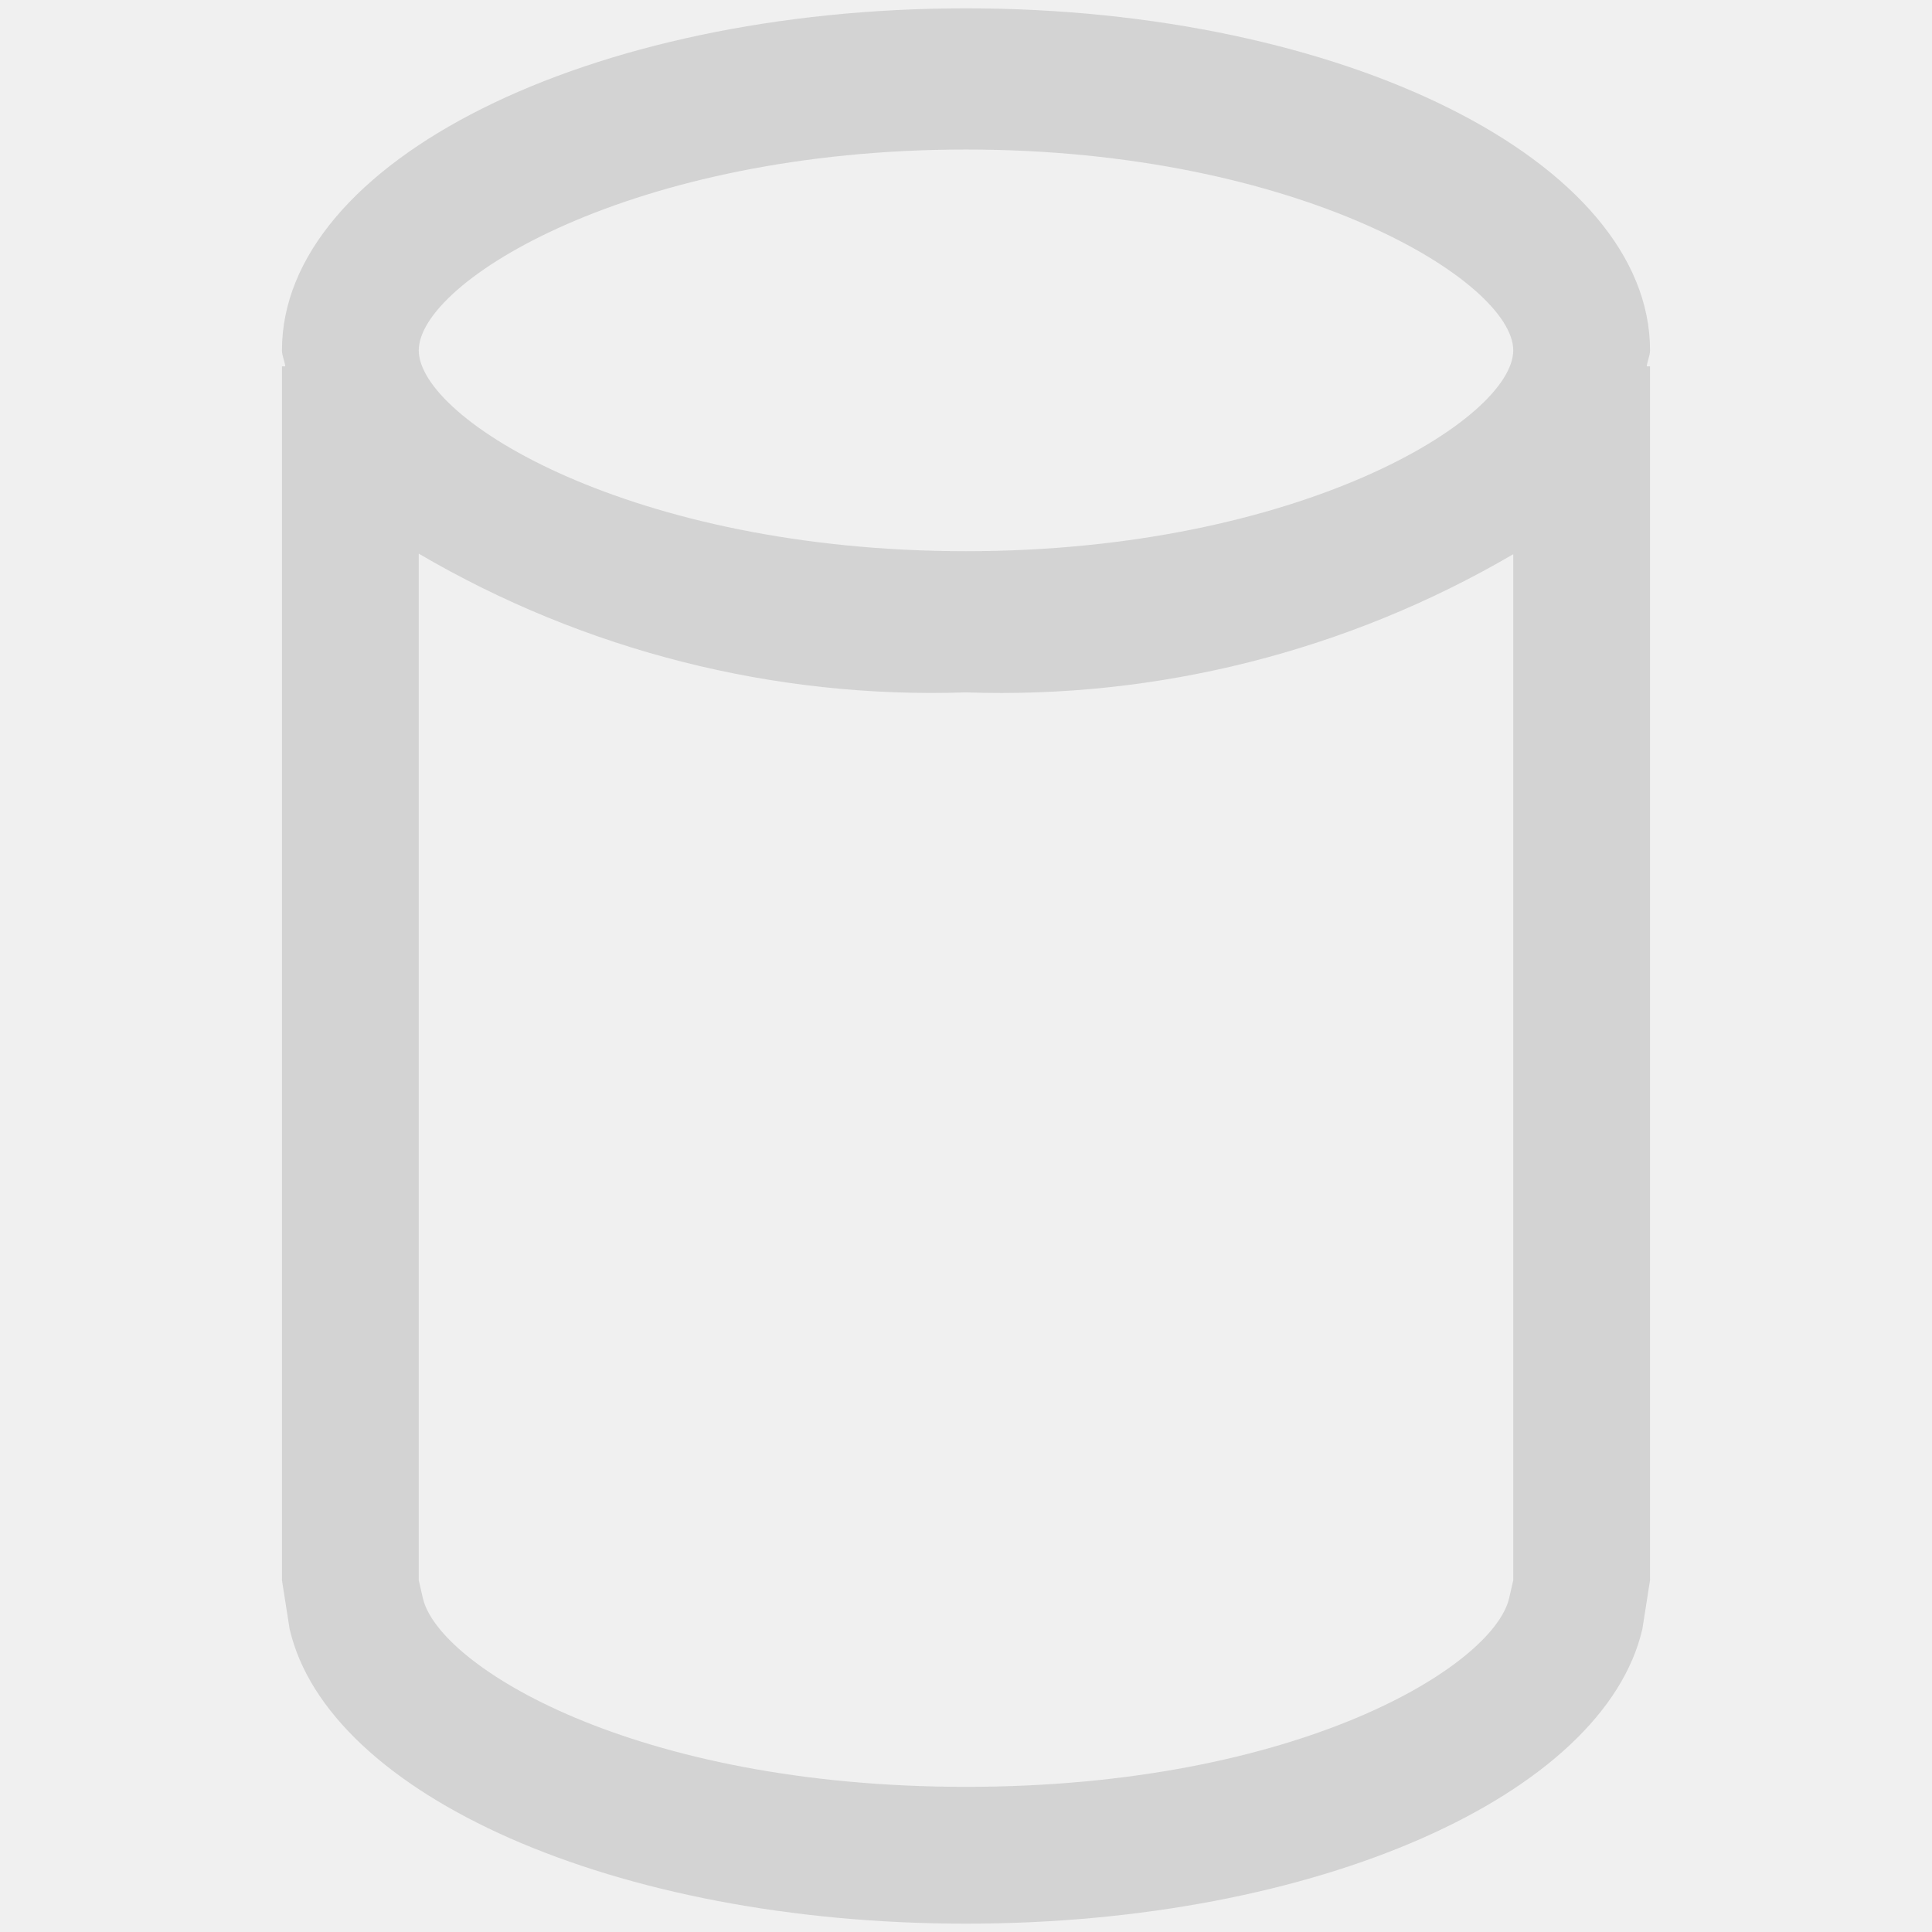
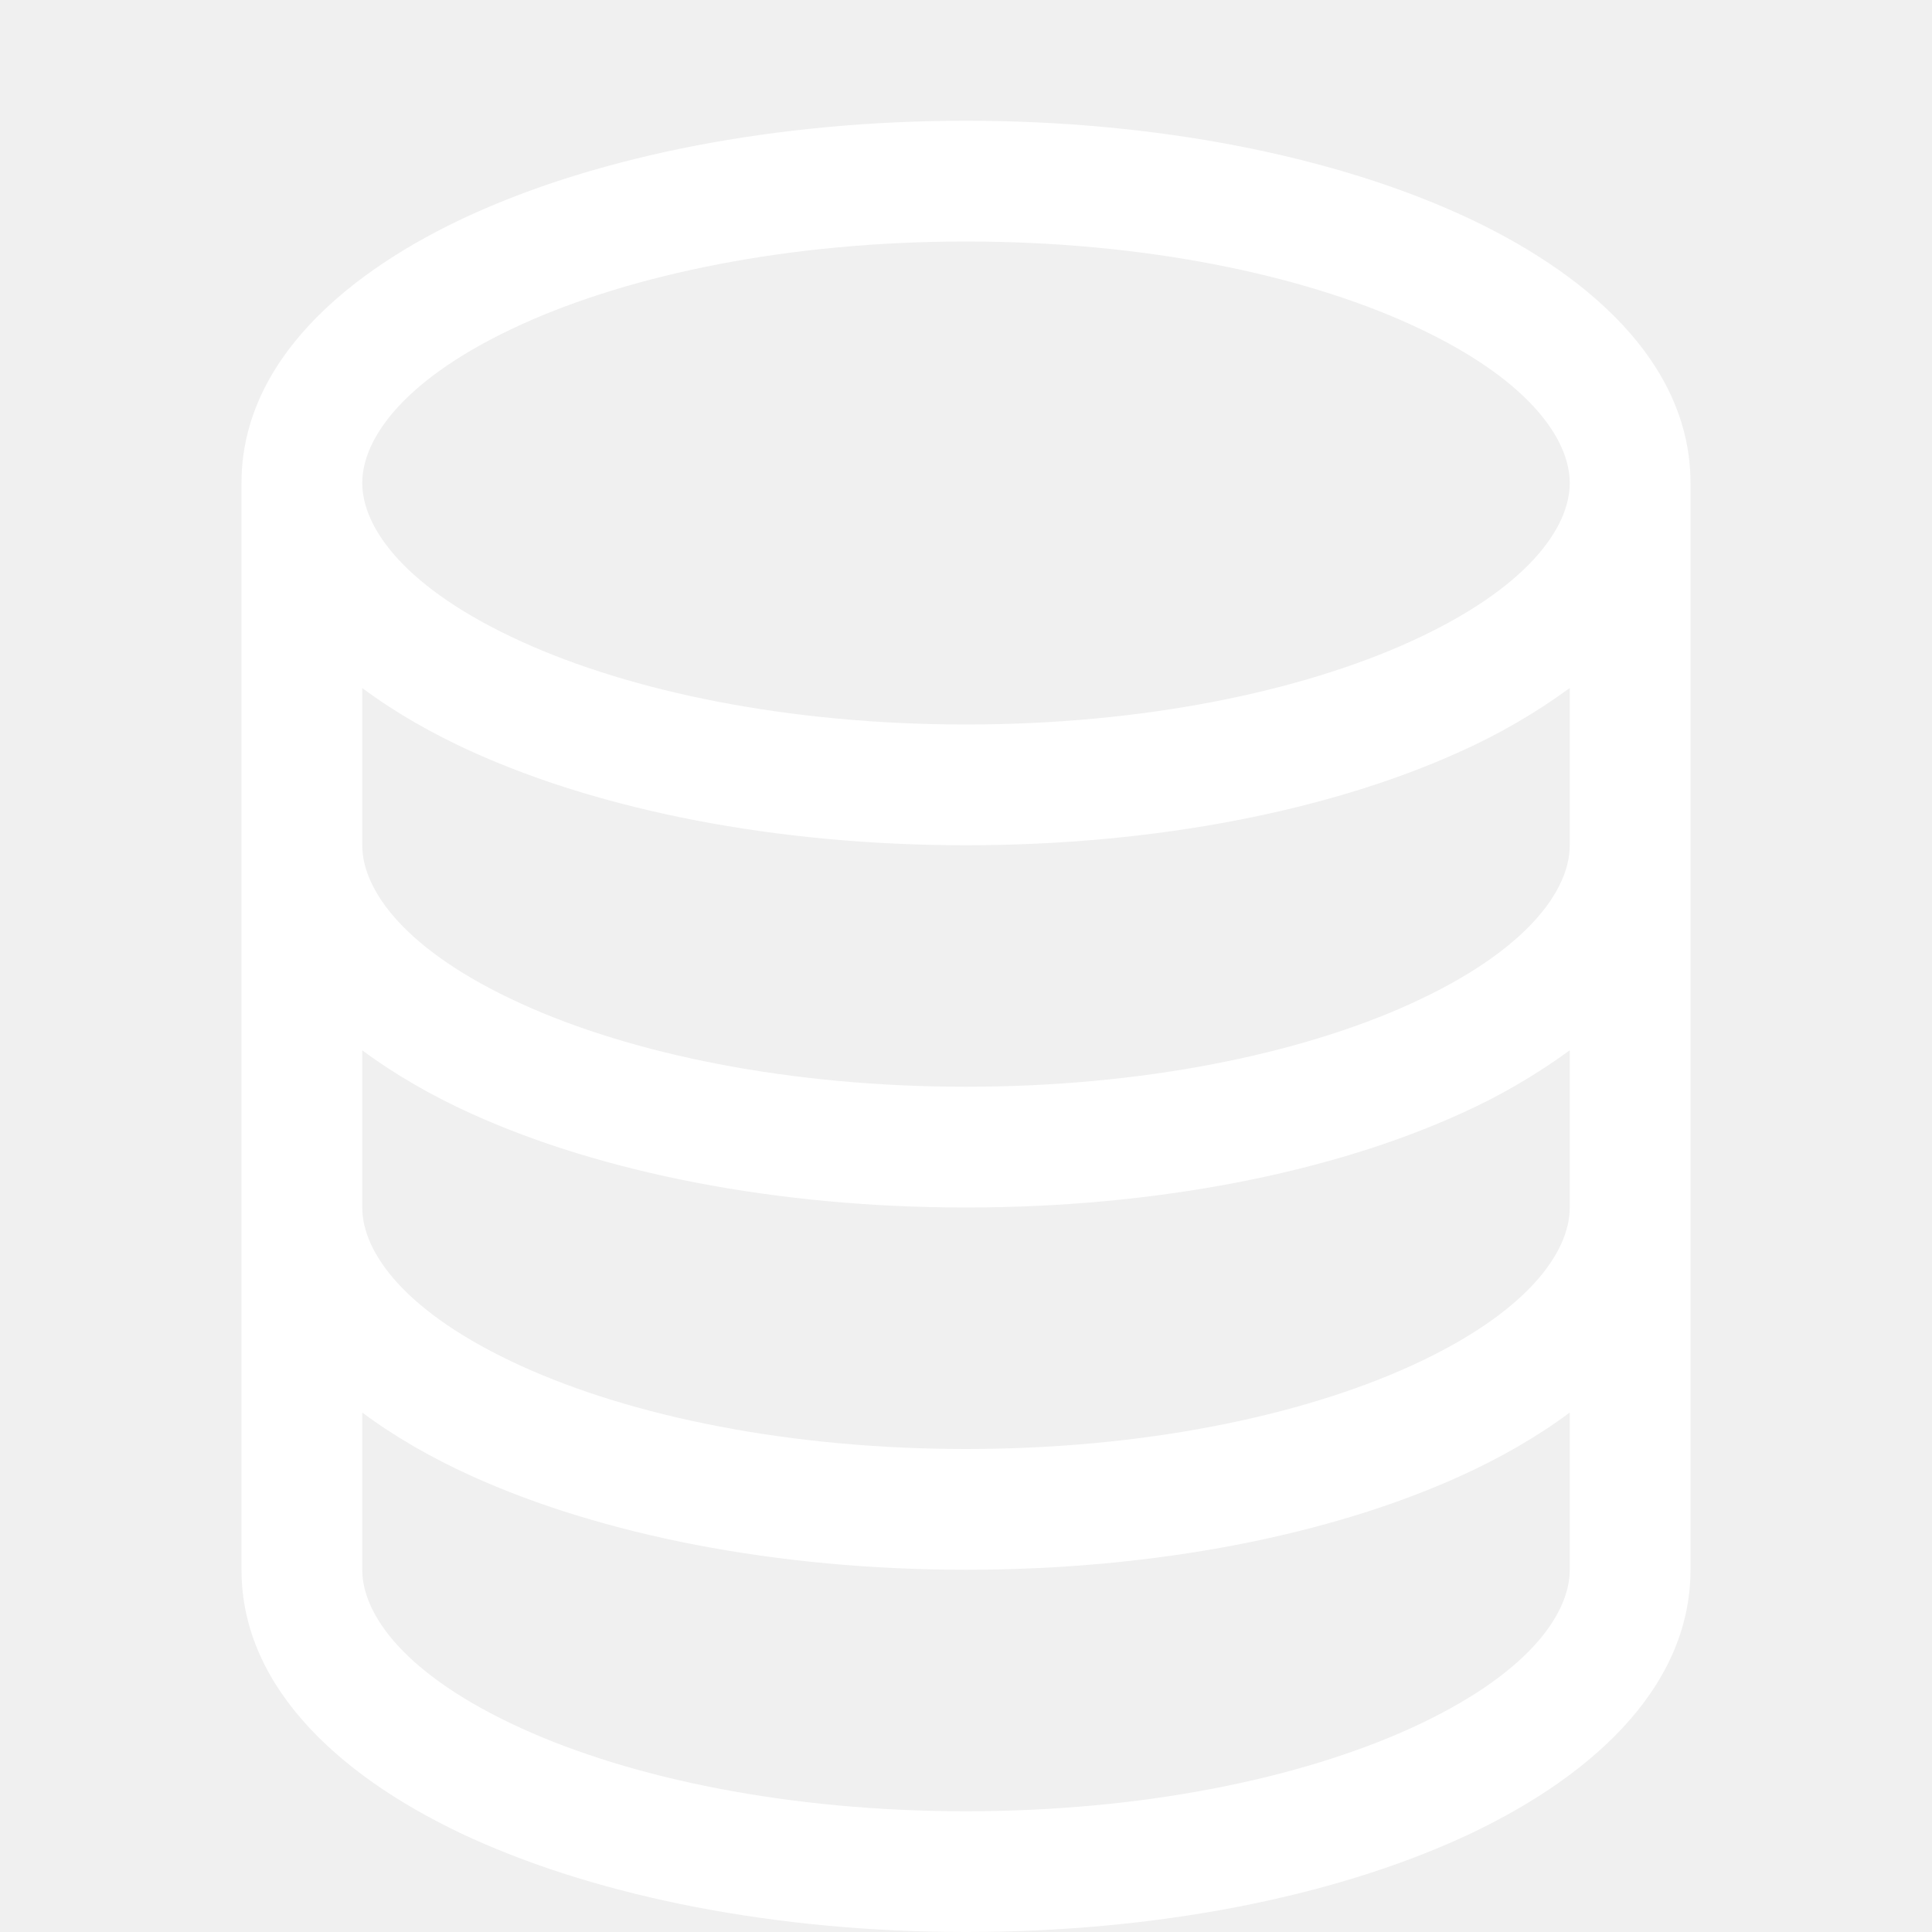
- <svg xmlns="http://www.w3.org/2000/svg" width="250" height="250" version="1.1">
-   <path fill="#C5C5C5AA" d="m 36.485,45.336 c 0,-24.448 39.637,-44.258 88.515,-44.258 48.878,0 88.515,19.81 88.515,44.258 0,0.708 -0.354,1.363 -0.425,2.071 h 0.425 V 204.469 l -0.991,6.32 c -4.957,21.421 -42.009,38.132 -87.524,38.132 -45.514,0 -82.567,-16.712 -87.524,-38.132 l -0.991,-6.32 V 47.408 h 0.425 c -0.071,-0.708 -0.425,-1.363 -0.425,-2.071 z M 125,19.348 c -43.231,0 -70.812,17.066 -70.812,25.988 0,8.922 27.581,25.988 70.812,25.988 43.231,0 70.812,-17.137 70.812,-25.988 0,-8.852 -27.581,-25.988 -70.812,-25.988 z m -70.812,185.138 0.531,2.319 c 2.036,8.763 27.245,24.412 70.281,24.412 43.036,0 68.245,-15.649 70.281,-24.412 l 0.531,-2.319 V 71.714 C 174.375,84.253 149.82,90.453 125,89.594 100.173,90.432 75.617,84.207 54.188,71.643 v 132.773 z" />
+ <svg xmlns="http://www.w3.org/2000/svg" width="250" height="250" fill="#FFFFFF" viewBox="0 0 16 16">
+   <path d="M4.318 2.687C5.234 2.271 6.536 2 8 2s2.766.27 3.682.687C12.644 3.125 13 3.627 13 4c0 .374-.356.875-1.318 1.313C10.766 5.729 9.464 6 8 6s-2.766-.27-3.682-.687C3.356 4.875 3 4.373 3 4c0-.374.356-.875 1.318-1.313M13 5.698V7c0 .374-.356.875-1.318 1.313C10.766 8.729 9.464 9 8 9s-2.766-.27-3.682-.687C3.356 7.875 3 7.373 3 7V5.698c.271.202.58.378.904.525C4.978 6.711 6.427 7 8 7s3.022-.289 4.096-.777A5 5 0 0 0 13 5.698M14 4c0-1.007-.875-1.755-1.904-2.223C11.022 1.289 9.573 1 8 1s-3.022.289-4.096.777C2.875 2.245 2 2.993 2 4v9c0 1.007.875 1.755 1.904 2.223C4.978 15.71 6.427 16 8 16s3.022-.289 4.096-.777C13.125 14.755 14 14.007 14 13zm-1 4.698V10c0 .374-.356.875-1.318 1.313C10.766 11.729 9.464 12 8 12s-2.766-.27-3.682-.687C3.356 10.875 3 10.373 3 10V8.698c.271.202.58.378.904.525C4.978 9.71 6.427 10 8 10s3.022-.289 4.096-.777A5 5 0 0 0 13 8.698m0 3V13c0 .374-.356.875-1.318 1.313C10.766 14.729 9.464 15 8 15s-2.766-.27-3.682-.687C3.356 13.875 3 13.373 3 13v-1.302c.271.202.58.378.904.525C4.978 12.71 6.427 13 8 13s3.022-.289 4.096-.777c.324-.147.633-.323.904-.525" />
</svg>
